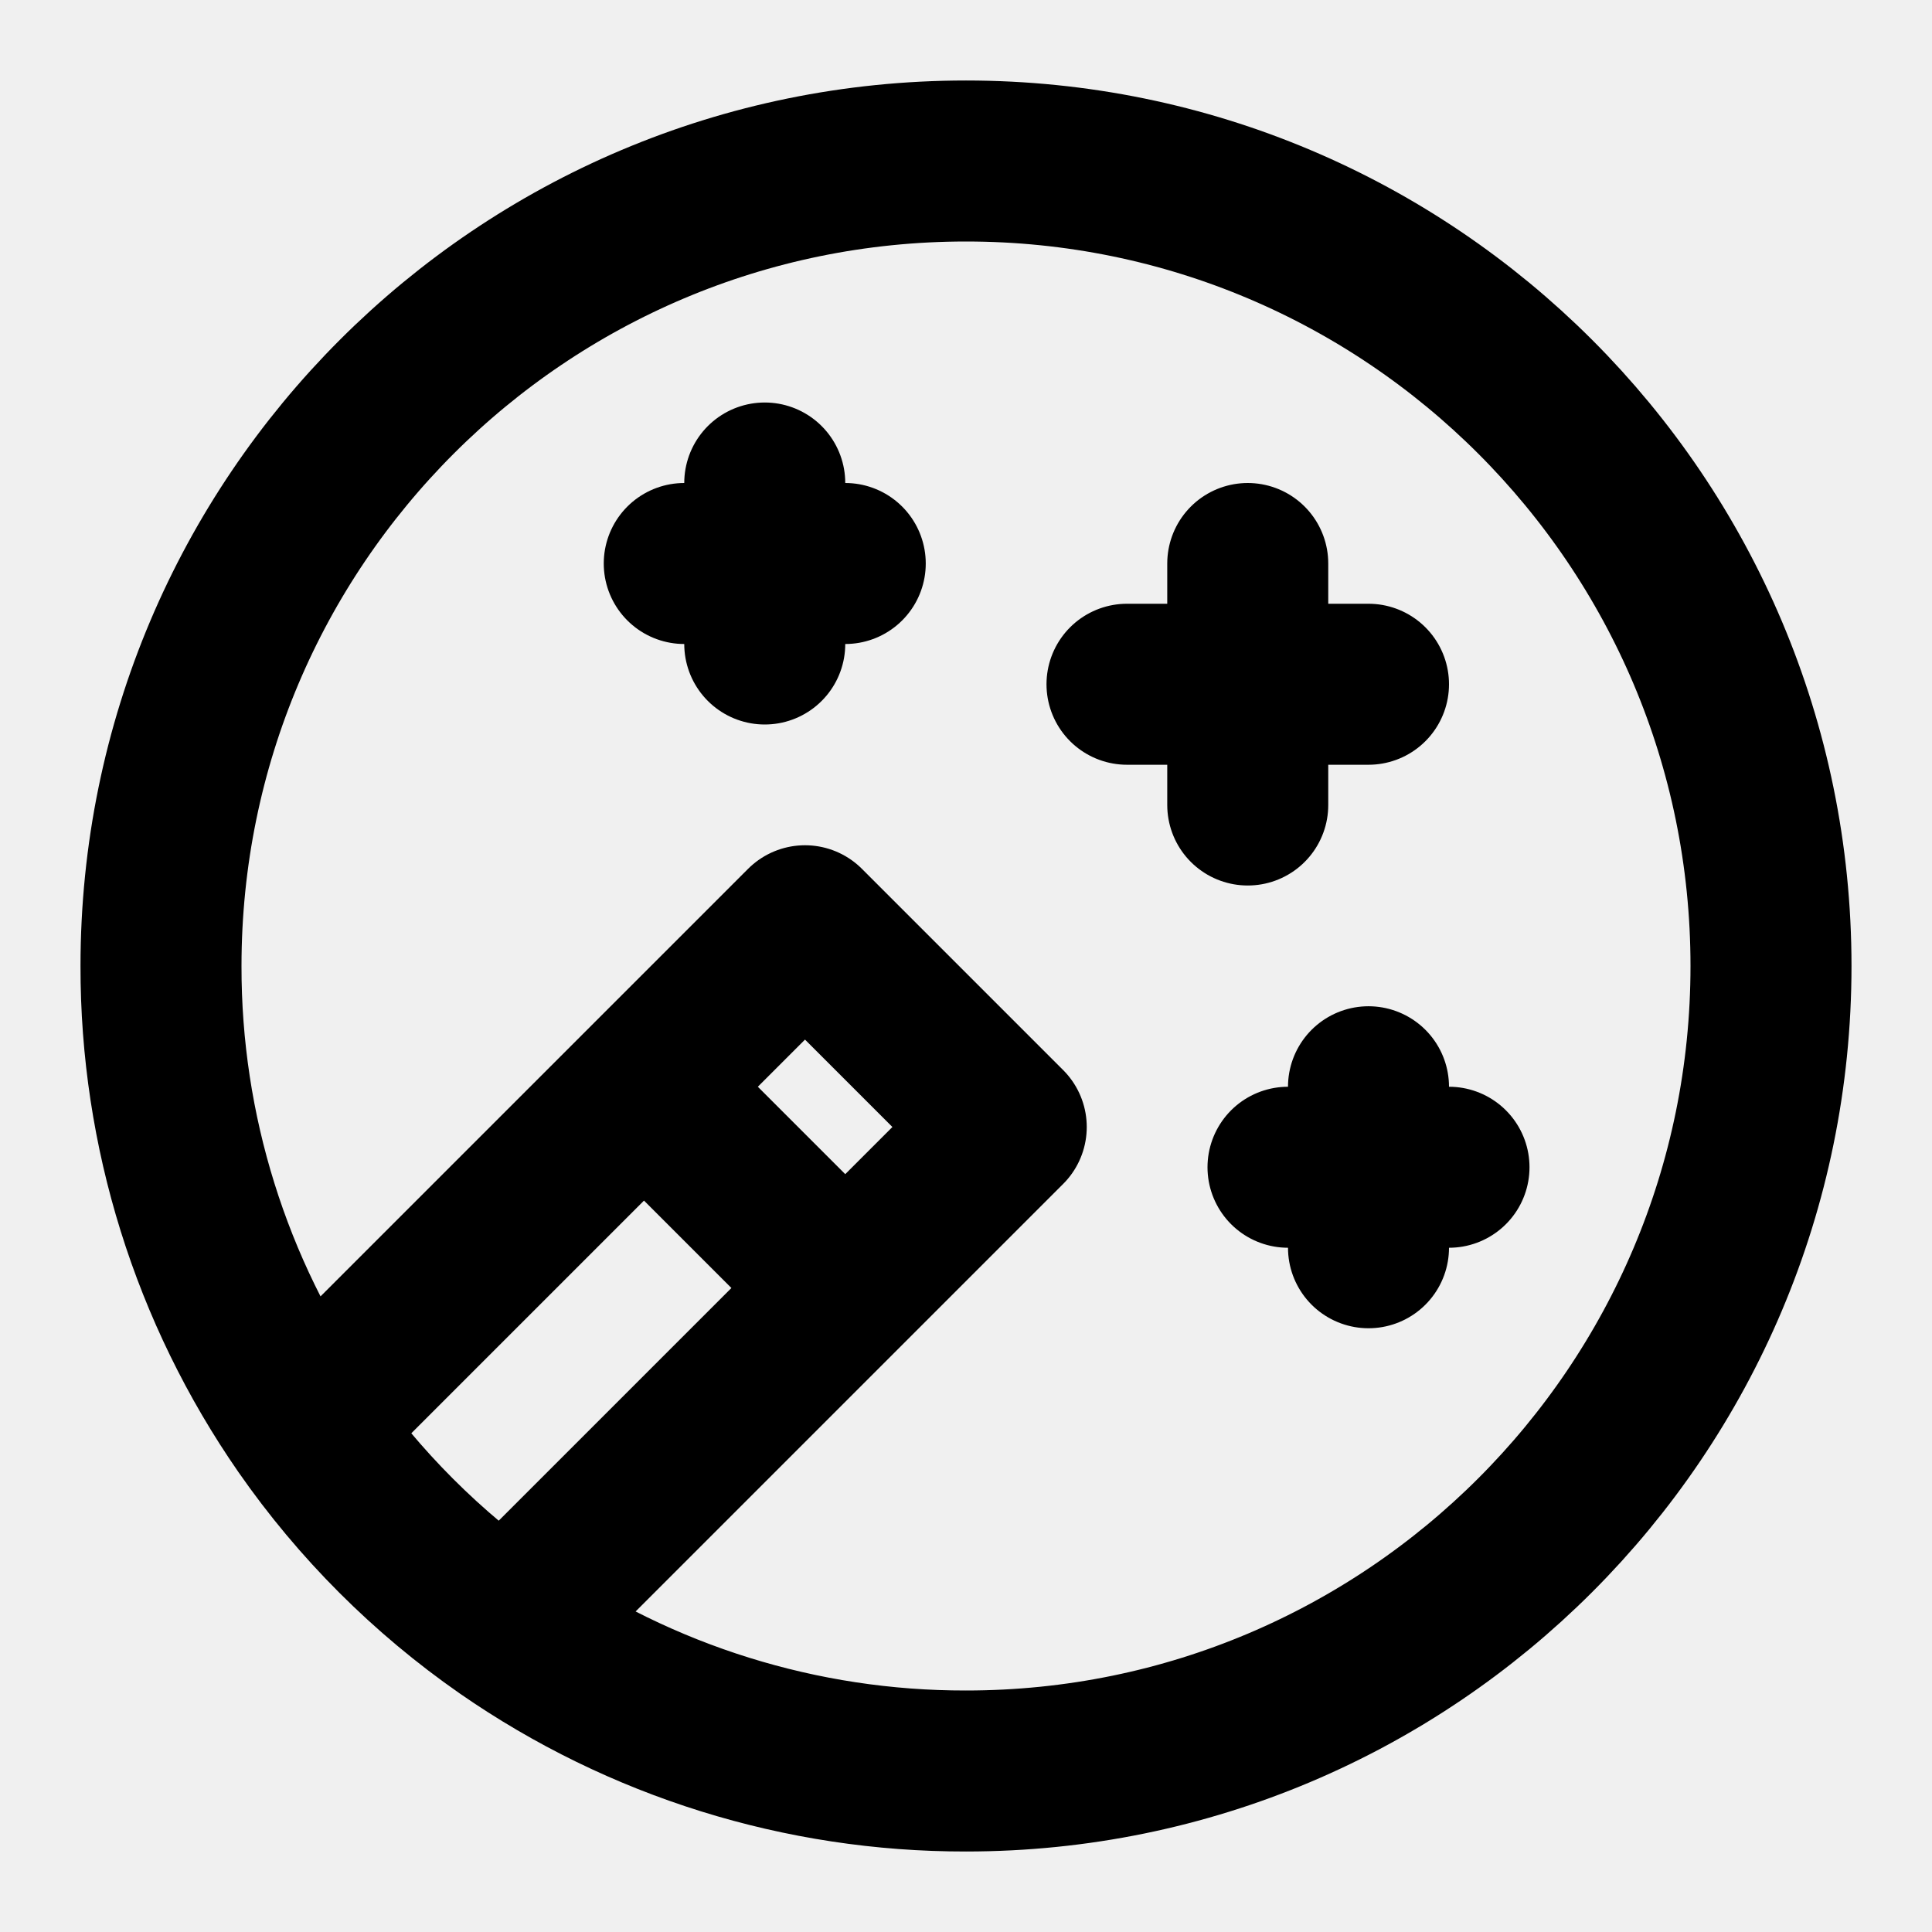
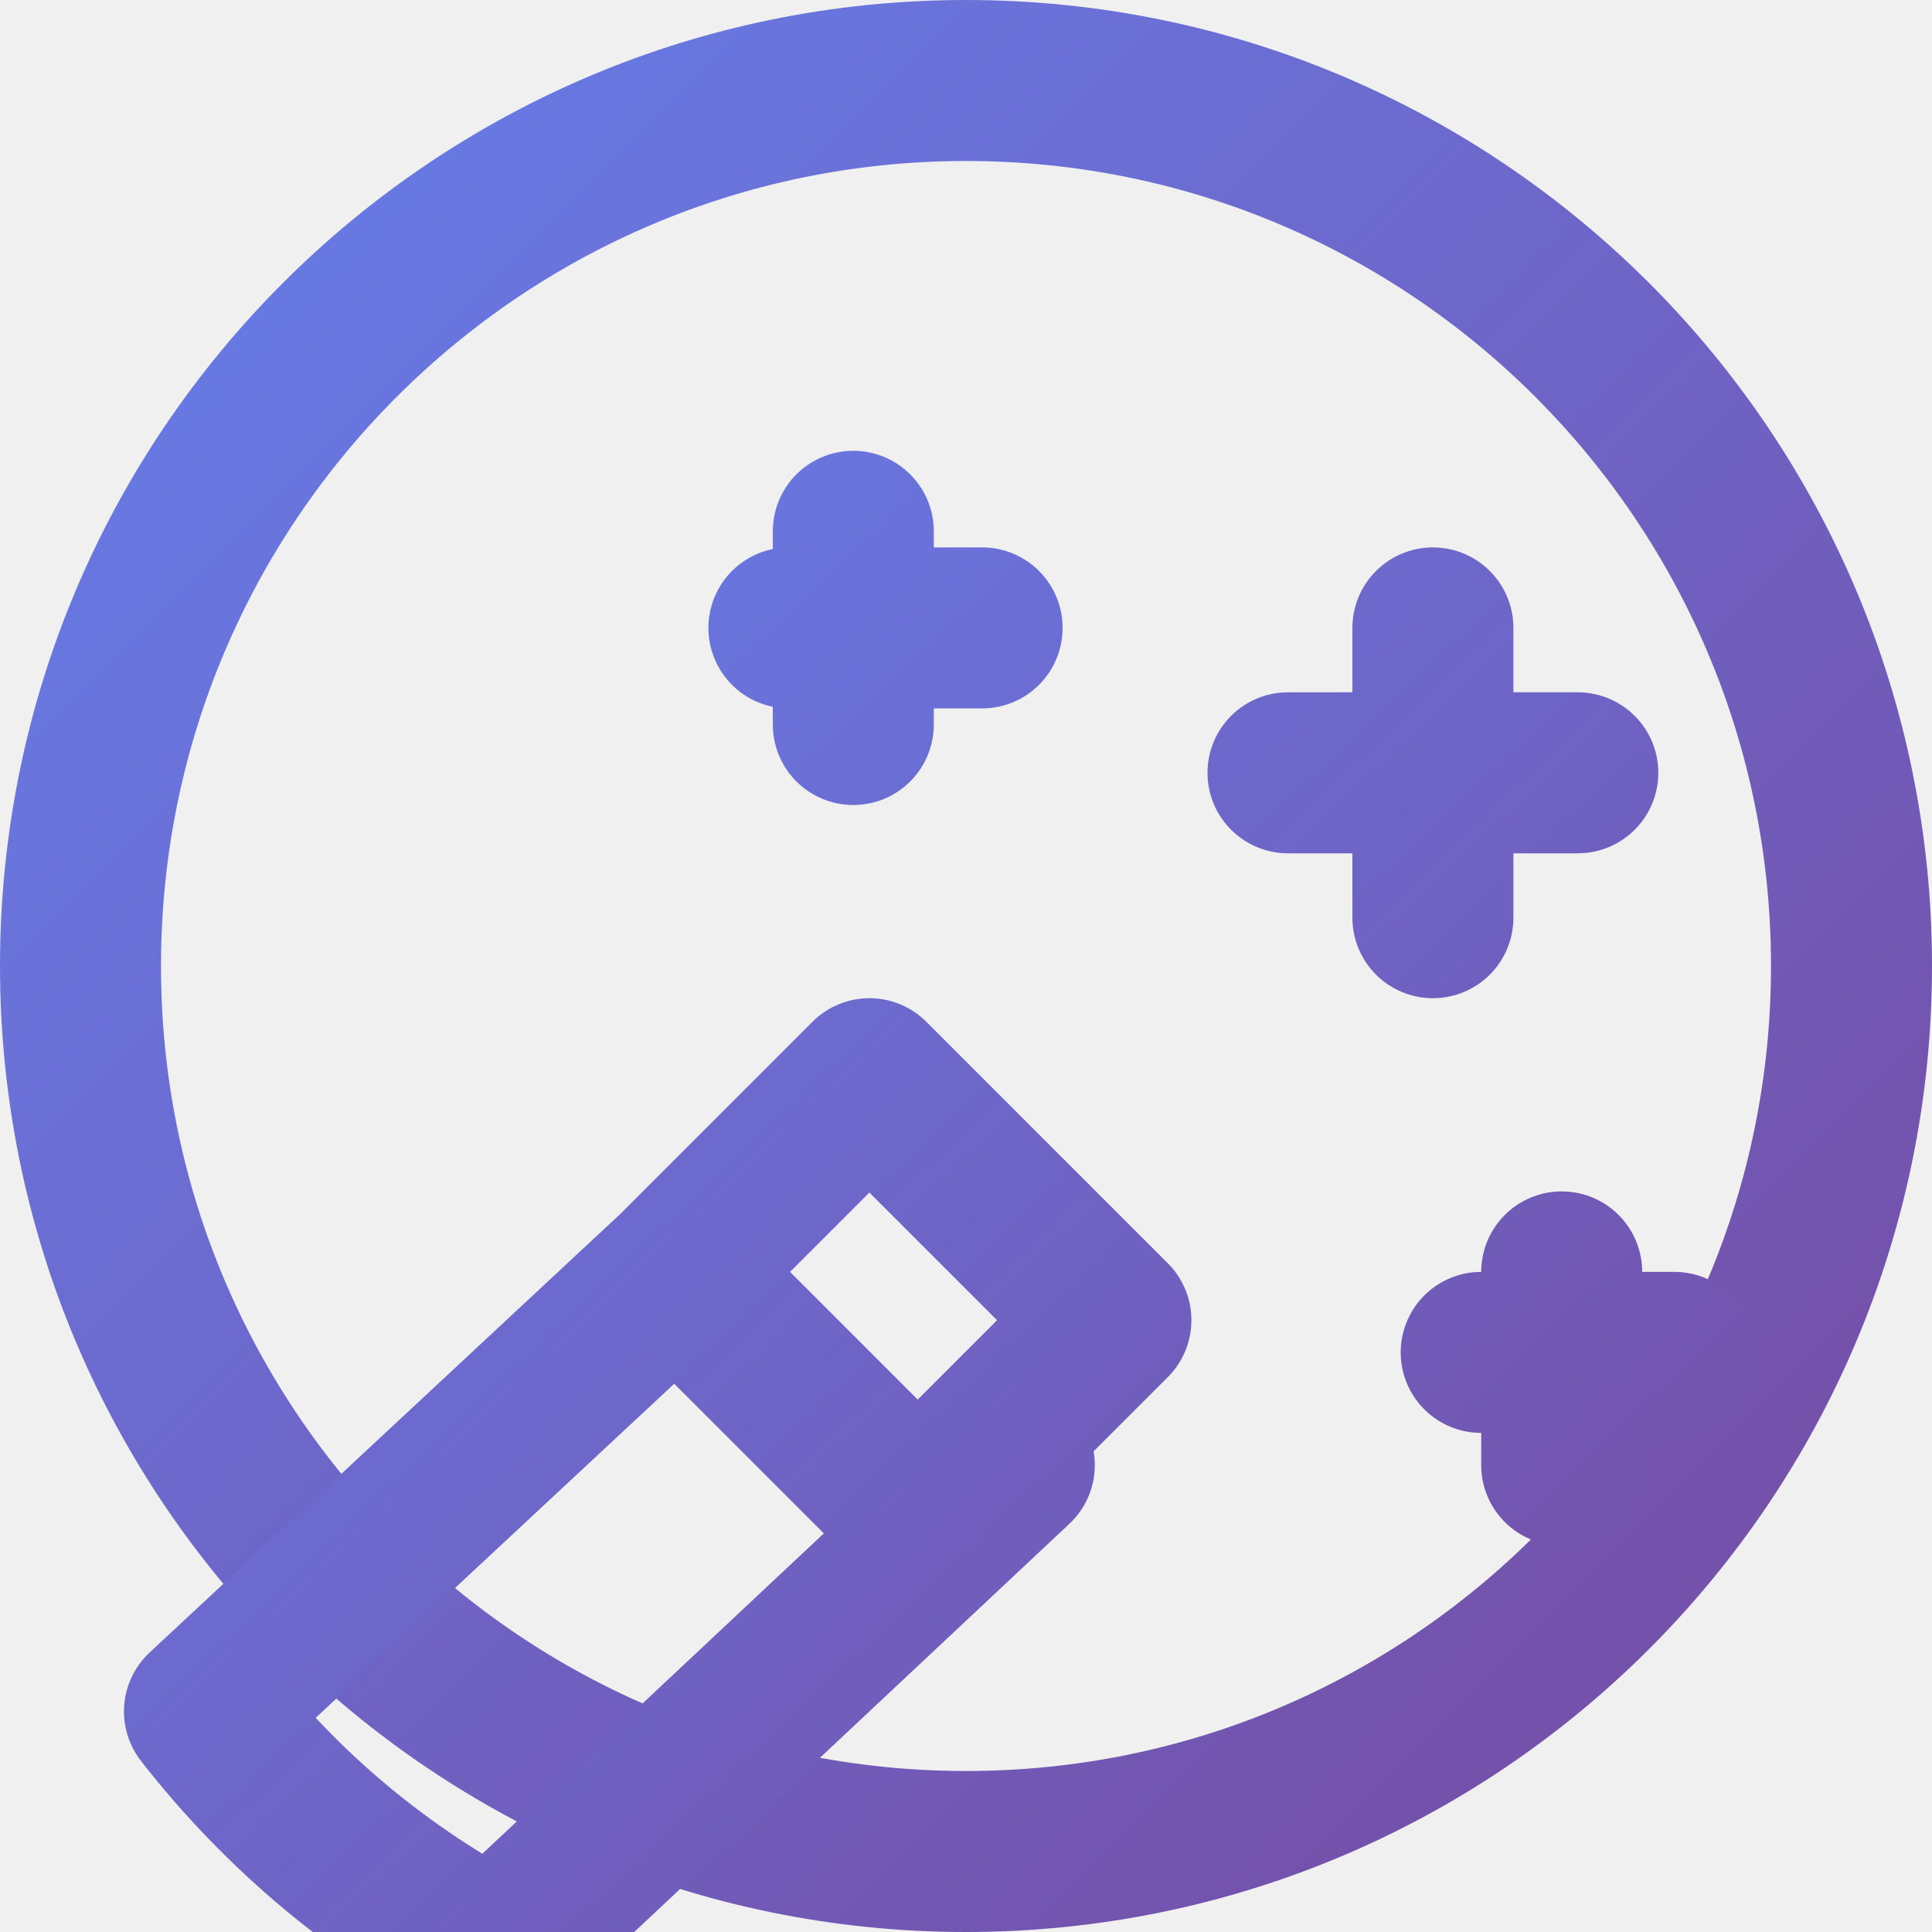
- <svg xmlns="http://www.w3.org/2000/svg" width="24" height="24" viewBox="0 0 1.44 1.44" fill="none">
-   <path fill="#fff" fill-opacity=".01" d="M0 0h1.44v1.44H0z" />
-   <path d="M.227 1.063A.6.6 0 0 1 .12.72a.6.6 0 1 1 .6.6.6.6 0 0 1-.343-.107m-.15-.15a.6.6 0 0 0 .15.15m-.15-.15L.48.81m-.103.403L.63.96M.48.81.6.69l.15.15-.12.12M.48.81l.15.15M.51.42h.12M.57.36v.12m.27.03h.18M.93.42V.6m.03.27h.12M1.02.81v.12" stroke="#000" stroke-width=".12" stroke-linecap="round" stroke-linejoin="round" />
+ <svg xmlns="http://www.w3.org/2000/svg" width="24" height="24" viewBox="0 0 24 24" fill="none">
+   <defs>
+     <linearGradient id="easyGradient" x1="0%" y1="0%" x2="100%" y2="100%">
+       <stop offset="0%" style="stop-color:#667EEA;stop-opacity:1" />
+       <stop offset="100%" style="stop-color:#764BA2;stop-opacity:1" />
+     </linearGradient>
+   </defs>
+   <circle cx="12" cy="12" r="11" stroke="url(#easyGradient)" stroke-width="2" fill="none" />
+   <path d="M2.54 21.26L8.4 15.8M2.54 21.26a11 11 0 0 0 3.6 3M6.14 24.26L12.6 18.2M8.4 15.8l2.4-2.4 3 3-2.4 2.4M8.4 15.8l3 3M9.8 7.8h2.4M10.6 6.6v2.4m5.4.6h3.6M17.8 7.8v3.6m.6 5.4h2.4M19.4 15.8v2.4" stroke="url(#easyGradient)" stroke-width="2" stroke-linecap="round" stroke-linejoin="round" />
</svg>
